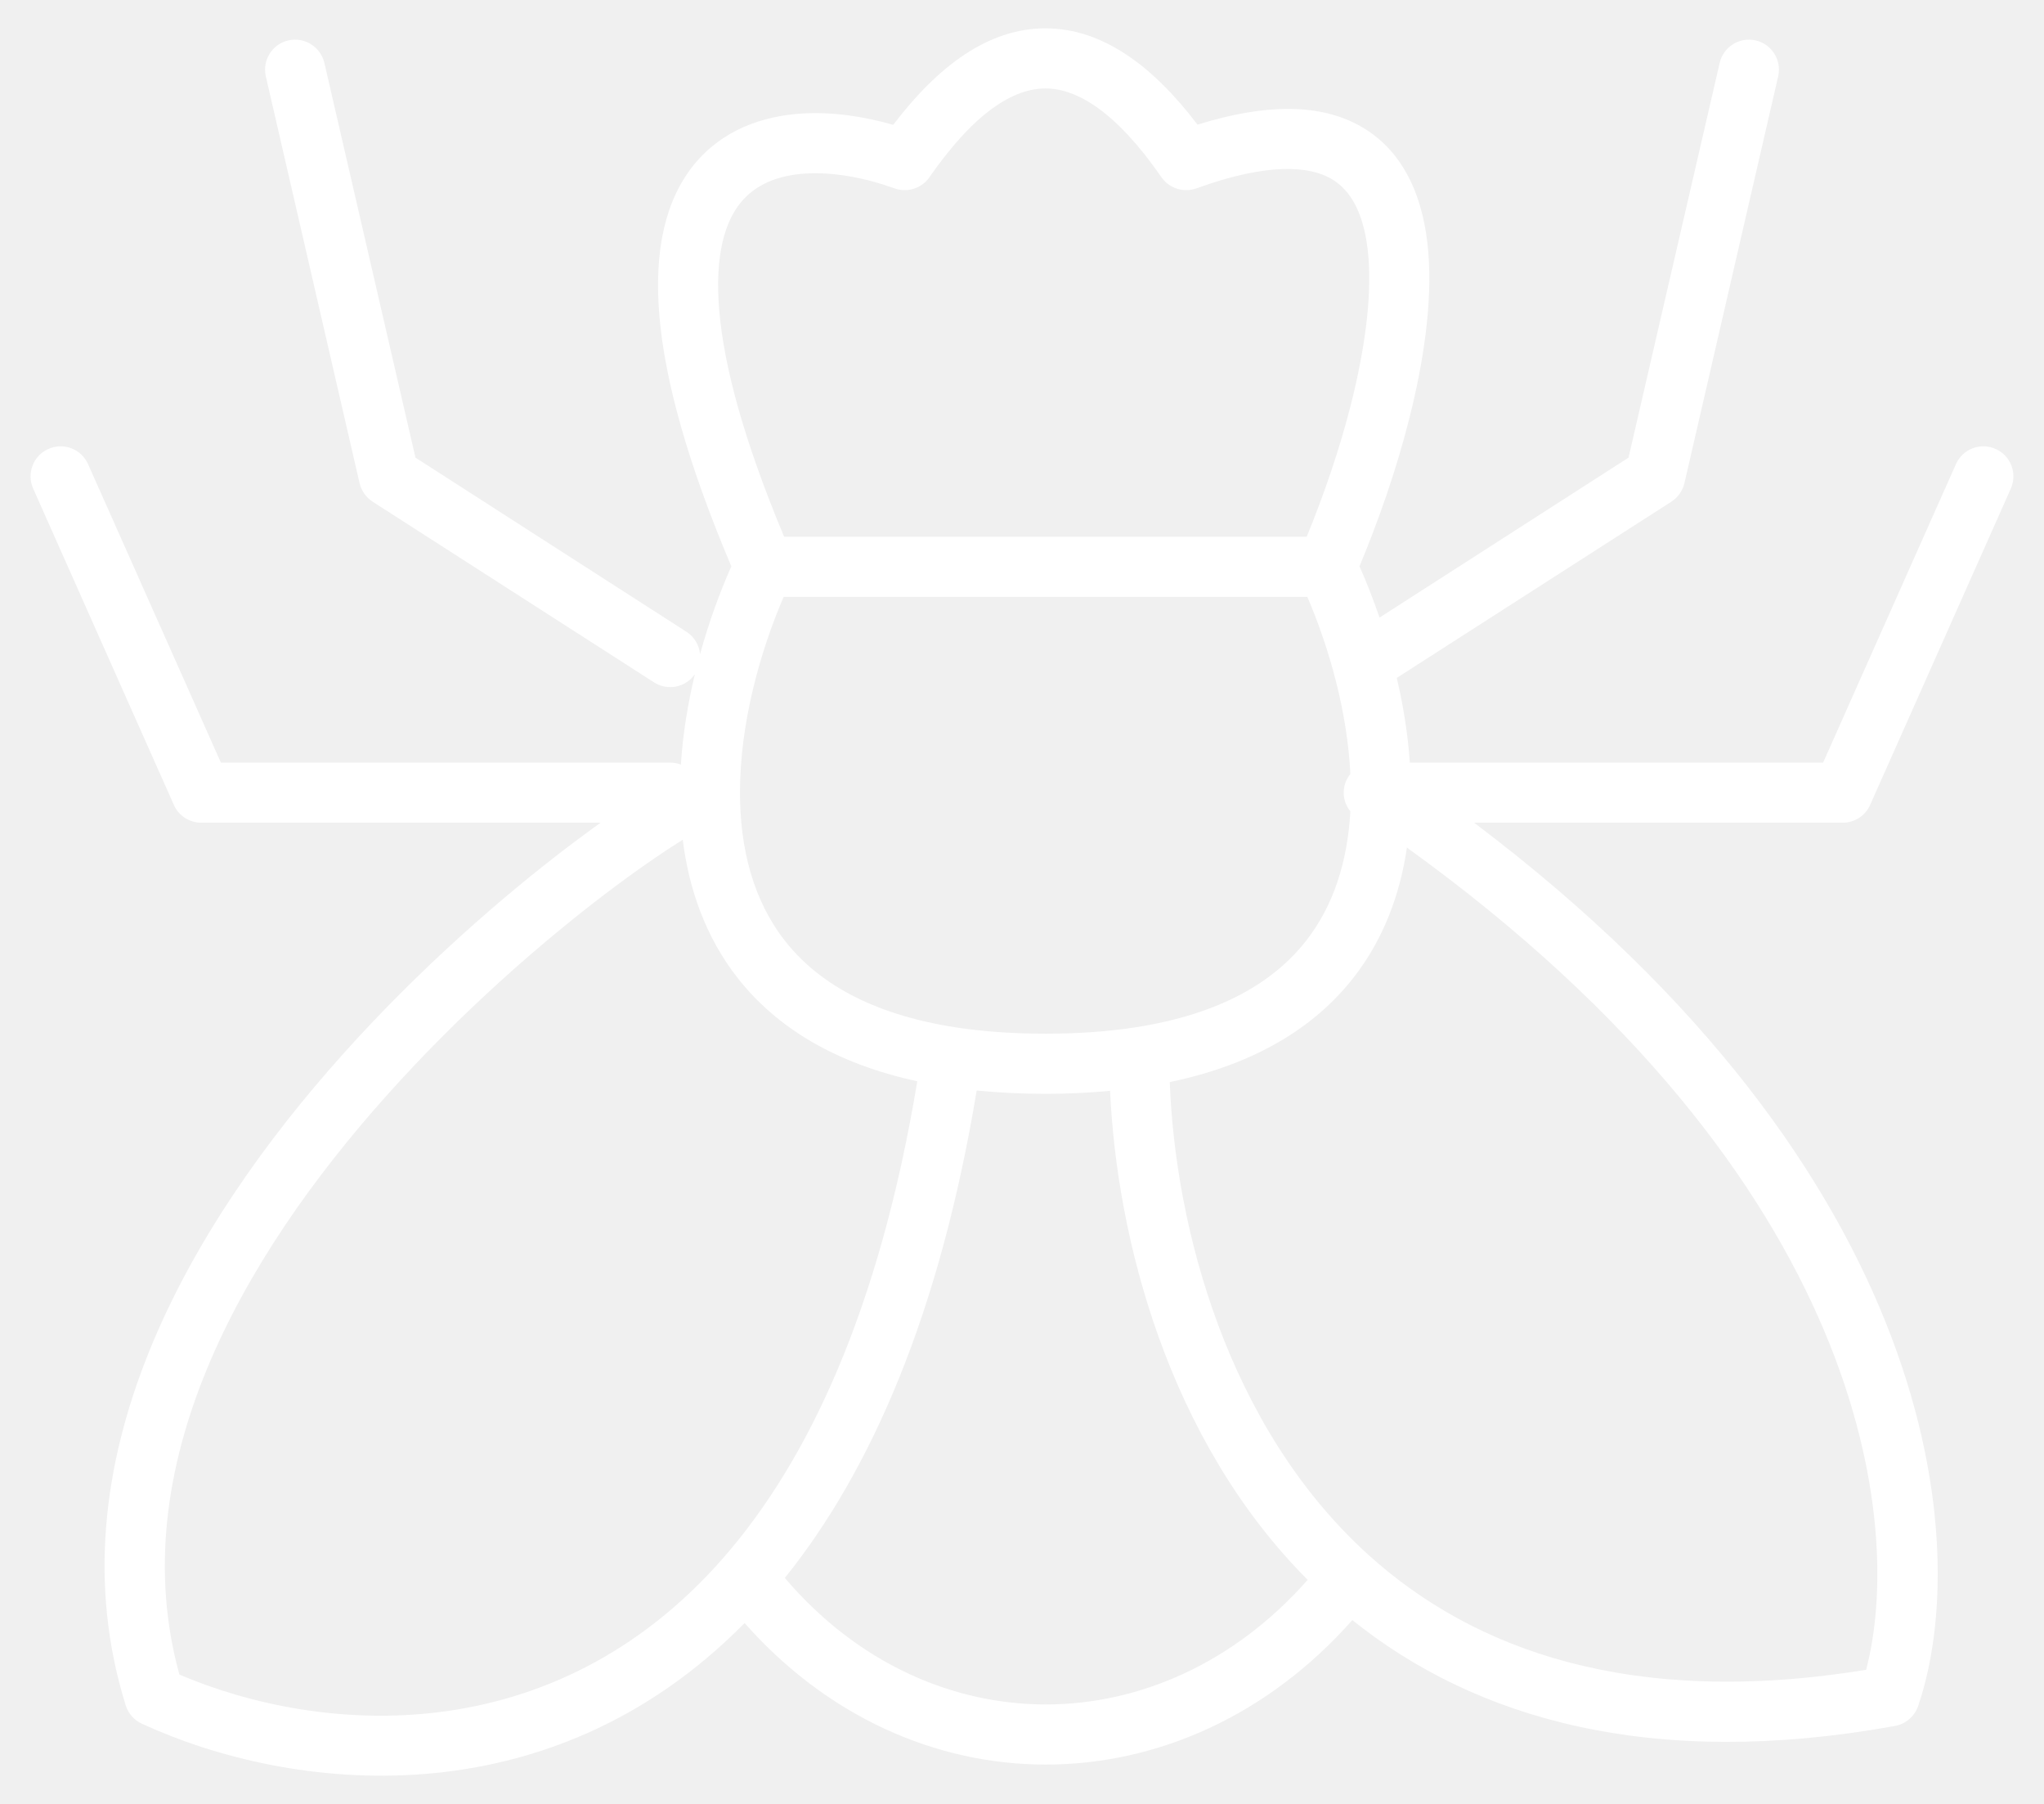
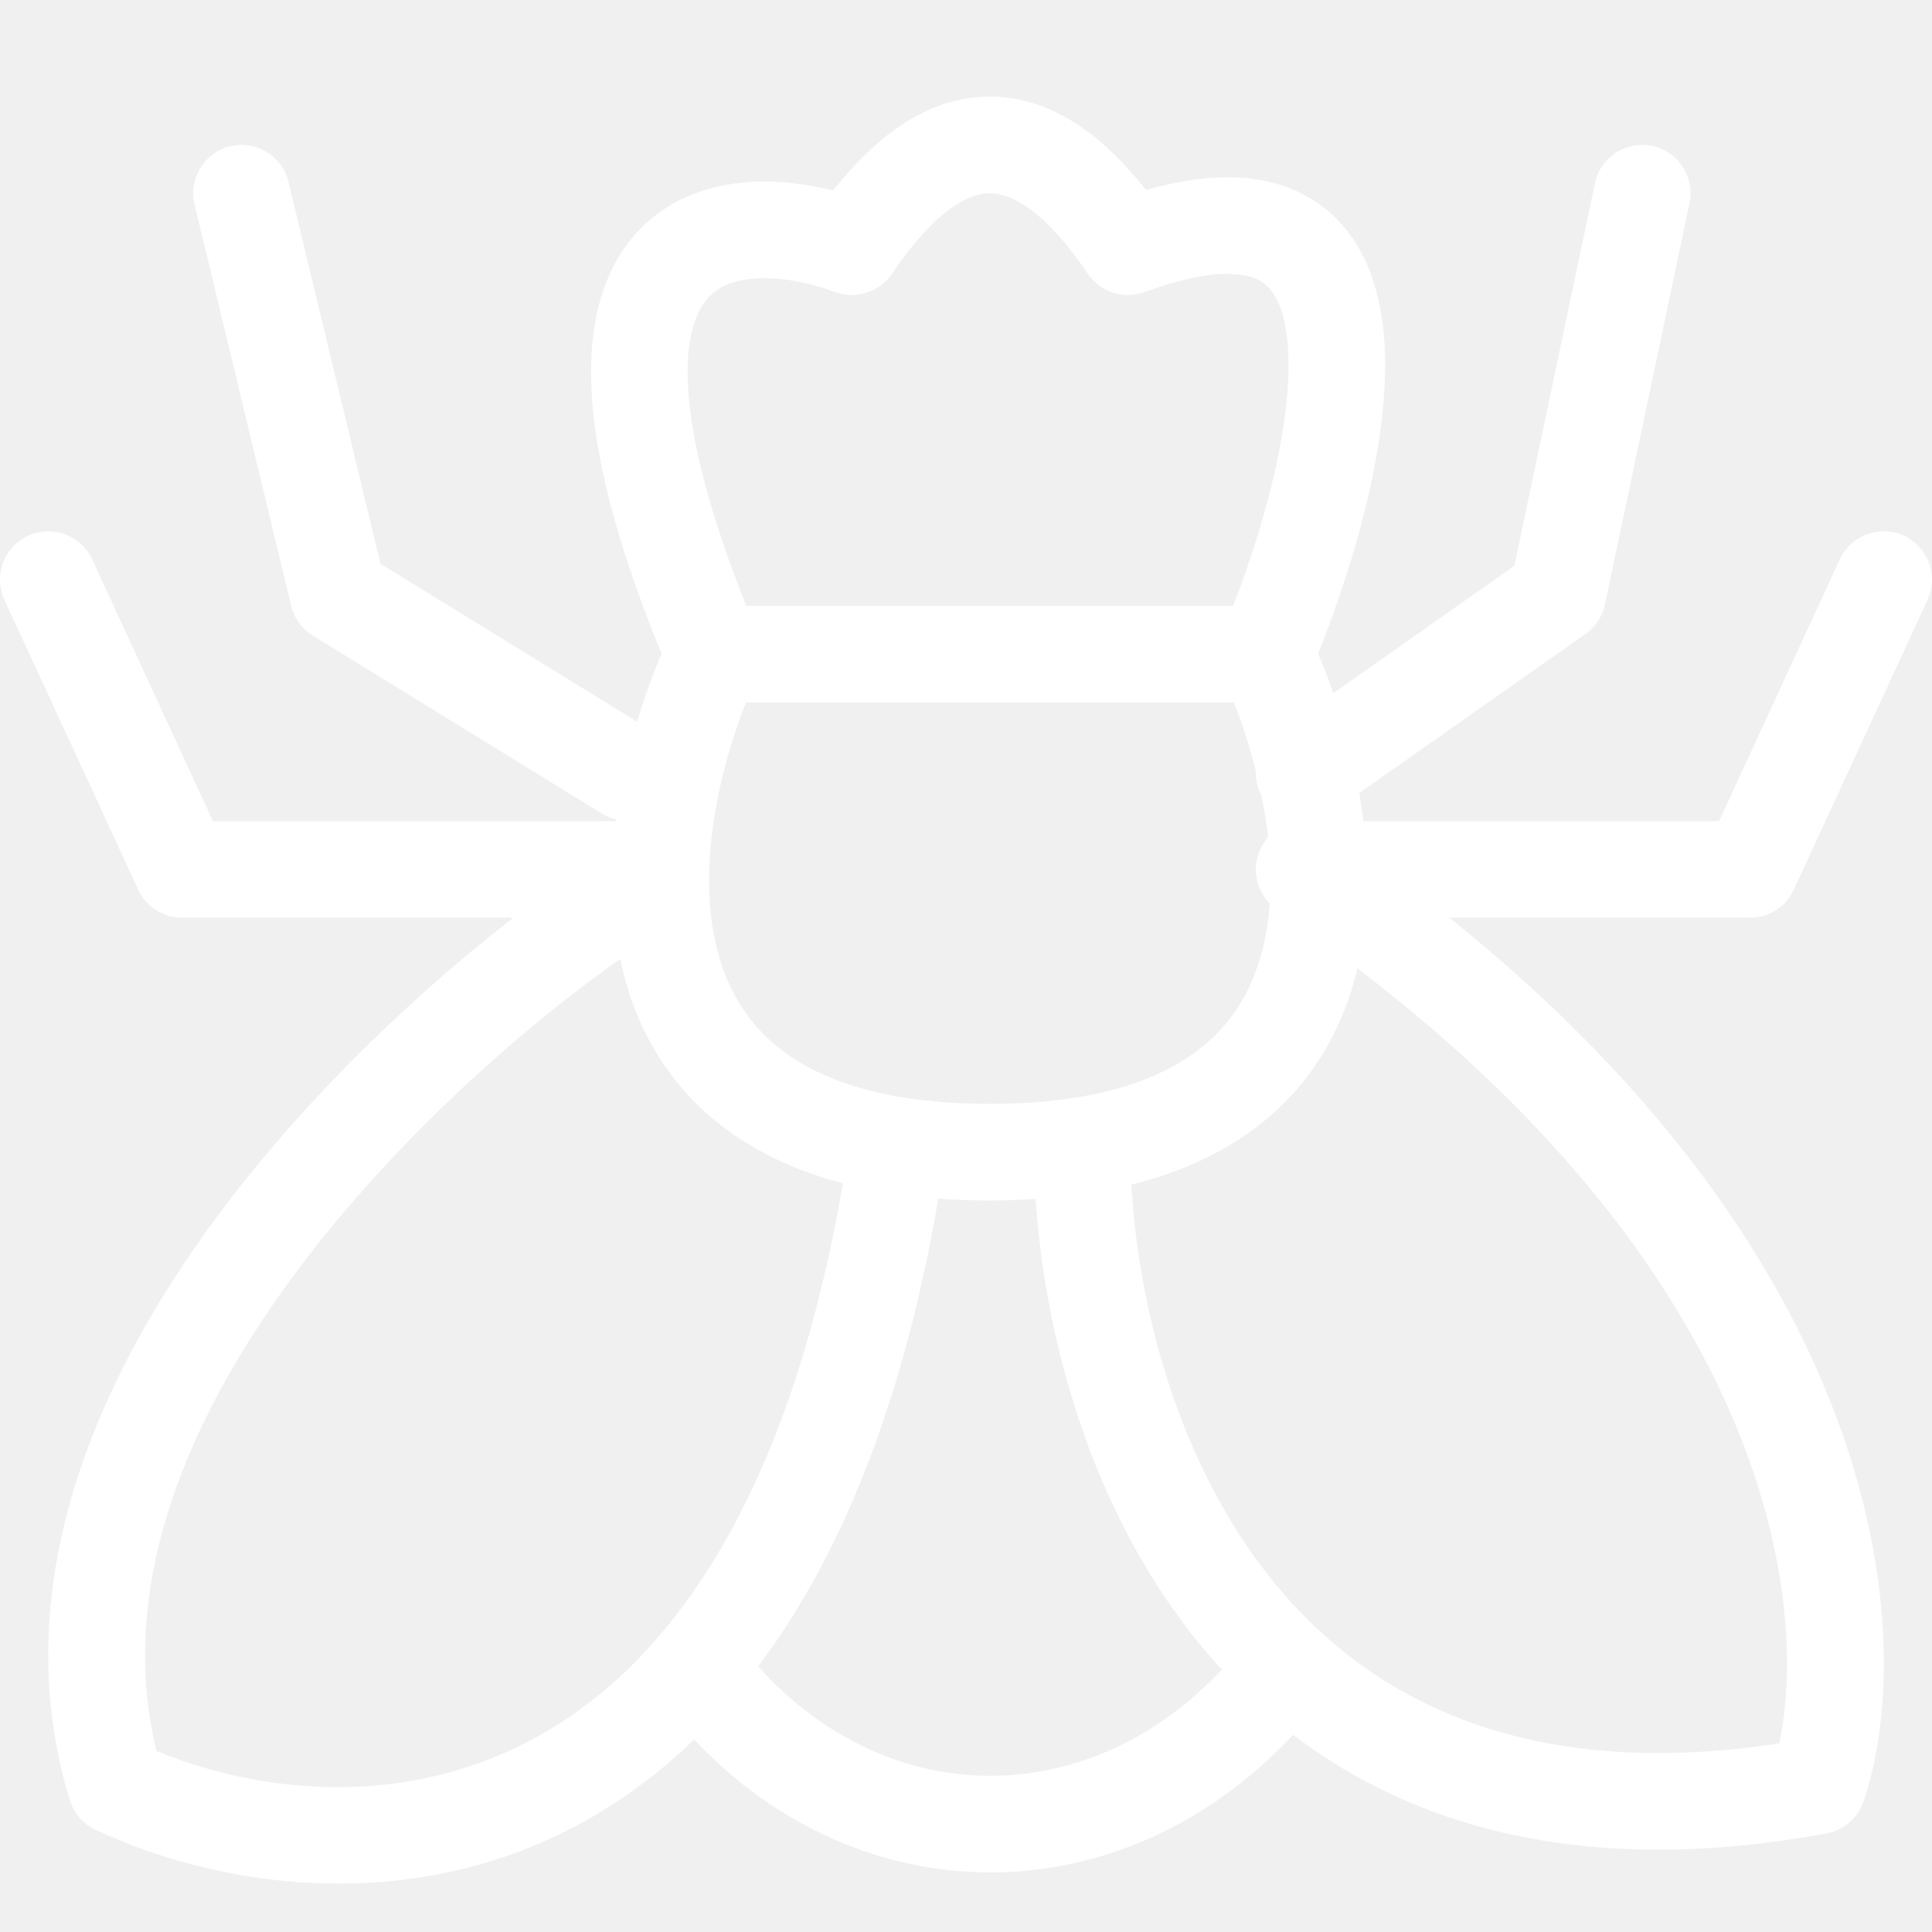
- <svg xmlns="http://www.w3.org/2000/svg" width="34" height="30" viewBox="0 0 34 30" fill="none">
-   <path d="M17.391 0.471C18.333 0.472 19.171 1.088 19.92 2.073C21.046 1.722 21.955 1.717 22.632 2.1C23.397 2.534 23.691 3.359 23.759 4.2C23.827 5.048 23.678 6.03 23.44 6.969C23.222 7.833 22.919 8.688 22.614 9.418C22.732 9.683 22.844 9.969 22.947 10.271L27.089 7.611L28.605 1.047C28.667 0.778 28.935 0.61 29.204 0.672C29.473 0.734 29.64 1.002 29.578 1.271L28.019 8.035C27.989 8.162 27.911 8.272 27.802 8.343L23.234 11.274C23.341 11.73 23.419 12.204 23.451 12.682H30.326L32.535 7.719C32.647 7.467 32.943 7.353 33.195 7.466C33.447 7.578 33.56 7.873 33.448 8.126L31.108 13.386C31.028 13.567 30.849 13.682 30.651 13.682H24.52C32.277 19.531 32.811 25.739 31.905 28.375C31.846 28.546 31.698 28.672 31.52 28.704C27.462 29.437 24.537 28.581 22.495 26.943C21.089 28.532 19.25 29.345 17.398 29.346C15.566 29.346 13.76 28.549 12.386 26.992C9.106 30.322 4.814 29.798 2.359 28.666C2.231 28.607 2.133 28.496 2.091 28.361C0.836 24.332 3.151 20.386 5.691 17.546C6.976 16.109 8.355 14.914 9.455 14.077C9.641 13.935 9.821 13.804 9.99 13.682H3.349C3.151 13.682 2.972 13.567 2.892 13.386L0.552 8.126C0.44 7.873 0.552 7.578 0.805 7.466C1.057 7.353 1.353 7.467 1.465 7.719L3.674 12.682H11.149C11.212 12.682 11.271 12.695 11.326 12.716C11.358 12.205 11.442 11.697 11.559 11.212C11.406 11.432 11.106 11.494 10.879 11.348L6.198 8.343C6.089 8.272 6.011 8.162 5.981 8.035L4.422 1.271C4.36 1.002 4.527 0.734 4.796 0.672C5.065 0.61 5.333 0.778 5.396 1.047L6.911 7.611L11.42 10.508C11.553 10.594 11.63 10.732 11.645 10.879C11.79 10.351 11.971 9.856 12.165 9.419C11.432 7.688 11.061 6.326 10.969 5.262C10.873 4.158 11.073 3.32 11.541 2.742C12.013 2.16 12.685 1.929 13.337 1.888C13.851 1.856 14.38 1.939 14.858 2.076C15.608 1.089 16.447 0.471 17.391 0.471ZM11.357 13.966C11.021 14.175 10.574 14.481 10.06 14.872C9.001 15.678 7.671 16.832 6.437 18.213C3.987 20.951 2.042 24.432 2.984 27.849C5.33 28.85 9.193 29.155 12.033 25.907C13.436 24.302 14.626 21.794 15.258 17.982C13.886 17.685 12.912 17.082 12.271 16.266C11.734 15.581 11.459 14.782 11.357 13.966ZM16.246 18.136C15.632 21.847 14.489 24.459 13.055 26.242C14.259 27.656 15.834 28.346 17.398 28.346C18.949 28.345 20.524 27.665 21.752 26.274C19.421 23.936 18.576 20.574 18.465 18.141C18.127 18.173 17.769 18.191 17.391 18.191C16.986 18.191 16.605 18.171 16.246 18.136ZM23.403 14.096C23.289 14.867 23.018 15.618 22.509 16.266C21.859 17.094 20.864 17.703 19.458 17.996C19.547 20.394 20.409 23.735 22.77 25.865C24.515 27.439 27.137 28.405 31.041 27.77C31.668 25.395 31.088 19.637 23.403 14.096ZM13.035 9.926C12.634 10.86 12.308 12.045 12.309 13.182C12.309 14.112 12.528 14.973 13.059 15.649C13.584 16.318 14.463 16.865 15.906 17.087C16.347 17.154 16.84 17.191 17.391 17.191C17.941 17.191 18.434 17.154 18.875 17.087C20.319 16.865 21.198 16.318 21.723 15.649C22.194 15.049 22.417 14.303 22.462 13.493C22.393 13.407 22.351 13.3 22.351 13.182C22.351 13.064 22.393 12.957 22.462 12.871C22.411 11.832 22.11 10.774 21.746 9.926H13.035ZM17.391 1.471C16.867 1.471 16.217 1.855 15.461 2.947C15.332 3.133 15.093 3.209 14.88 3.133C14.404 2.961 13.873 2.857 13.399 2.886C12.931 2.916 12.562 3.072 12.318 3.372C12.071 3.677 11.882 4.22 11.965 5.177C12.043 6.078 12.362 7.299 13.043 8.926H21.736C22.009 8.259 22.278 7.492 22.472 6.724C22.697 5.832 22.818 4.972 22.763 4.28C22.706 3.581 22.483 3.166 22.139 2.97C21.776 2.765 21.102 2.698 19.9 3.133C19.687 3.209 19.448 3.133 19.319 2.947C18.564 1.855 17.914 1.472 17.391 1.471Z" fill="white" />
+ <svg xmlns="http://www.w3.org/2000/svg" width="40" height="40" viewBox="0 0 40 40" fill="none">
+   <g clip-path="url(#clip0_7_2103)">
+     <path d="M20.494 2C21.755 2 22.823 2.788 23.729 3.934C25.041 3.559 26.188 3.561 27.093 4.086C28.19 4.721 28.572 5.905 28.657 6.999C28.816 9.025 28.048 11.644 27.291 13.53C27.4 13.79 27.505 14.065 27.604 14.352L31.353 11.715L33.022 3.794C33.136 3.254 33.666 2.908 34.206 3.021C34.747 3.135 35.093 3.666 34.979 4.206L33.229 12.514C33.177 12.761 33.032 12.98 32.825 13.126L28.141 16.42C28.174 16.612 28.203 16.805 28.227 17H35.592L38.092 11.581C38.324 11.08 38.918 10.861 39.419 11.092C39.921 11.323 40.14 11.918 39.908 12.419L37.139 18.419C36.975 18.773 36.621 19 36.231 19H30.008C39.041 26.245 39.726 33.898 38.583 37.295C38.467 37.639 38.174 37.893 37.817 37.959C32.951 38.857 29.347 37.883 26.773 35.916C25.023 37.791 22.78 38.766 20.504 38.766C18.27 38.766 16.079 37.827 14.371 36.015C10.255 39.994 4.991 39.303 1.974 37.881C1.719 37.761 1.527 37.537 1.445 37.268C-0.146 32.05 2.797 26.993 5.915 23.43C7.503 21.616 9.204 20.108 10.563 19.052C10.585 19.034 10.609 19.017 10.631 19H3.77C3.38 19 3.025 18.773 2.862 18.419L0.092 12.419C-0.139 11.918 0.08 11.323 0.581 11.092C1.083 10.861 1.677 11.08 1.908 11.581L4.408 17H12.758C12.759 16.99 12.761 16.98 12.762 16.971C12.664 16.947 12.567 16.907 12.476 16.852L6.476 13.159C6.251 13.021 6.09 12.799 6.028 12.542L4.028 4.234C3.898 3.698 4.229 3.157 4.766 3.027C5.303 2.898 5.844 3.229 5.973 3.766L7.877 11.672L13.192 14.943C13.341 14.441 13.514 13.966 13.696 13.533C12.831 11.421 12.381 9.73 12.267 8.383C12.146 6.954 12.393 5.802 13.045 4.979C13.708 4.144 14.646 3.825 15.52 3.769C16.107 3.731 16.702 3.808 17.249 3.945C18.157 2.793 19.229 2 20.494 2ZM12.842 19.856C12.534 20.07 12.179 20.33 11.791 20.631C10.513 21.625 8.909 23.046 7.42 24.747C4.491 28.093 2.252 32.232 3.24 36.252C6.013 37.397 10.403 37.66 13.654 33.862C15.268 31.976 16.675 29.018 17.452 24.499C15.882 24.086 14.721 23.326 13.933 22.301C13.361 21.556 13.02 20.716 12.842 19.856ZM19.427 24.816C18.685 29.143 17.365 32.284 15.697 34.502C17.072 36.034 18.803 36.766 20.504 36.766C22.18 36.766 23.903 36.056 25.298 34.567C22.663 31.705 21.641 27.785 21.44 24.822C21.136 24.842 20.821 24.855 20.494 24.855C20.124 24.855 19.768 24.841 19.427 24.816ZM28.104 20.048C27.916 20.84 27.585 21.611 27.056 22.301C26.25 23.35 25.052 24.121 23.424 24.527C23.589 27.434 24.645 31.301 27.33 33.776C29.323 35.613 32.32 36.785 36.838 36.095C37.449 33.216 36.66 26.579 28.104 20.048ZM15.444 14.544C15.014 15.635 14.68 16.963 14.681 18.23C14.682 19.338 14.937 20.324 15.519 21.082C16.088 21.823 17.063 22.465 18.744 22.729C19.259 22.809 19.841 22.855 20.494 22.855C21.148 22.855 21.729 22.809 22.244 22.729C23.926 22.465 24.9 21.823 25.47 21.082C25.968 20.434 26.224 19.619 26.289 18.703C26.111 18.523 26 18.274 26 18C26 17.744 26.097 17.51 26.255 17.333C26.223 17.043 26.175 16.753 26.116 16.467C26.032 16.308 25.995 16.134 26.001 15.963C25.875 15.464 25.719 14.985 25.545 14.544H15.444ZM20.494 4C20.066 4 19.373 4.329 18.465 5.67C18.207 6.05 17.723 6.206 17.291 6.047C16.745 5.845 16.154 5.732 15.649 5.765C15.154 5.796 14.823 5.958 14.613 6.223C14.392 6.502 14.162 7.073 14.259 8.214C14.347 9.246 14.697 10.655 15.452 12.544H25.532C26.212 10.787 26.78 8.646 26.663 7.155C26.599 6.329 26.349 5.966 26.091 5.816C25.804 5.65 25.128 5.519 23.698 6.047C23.266 6.206 22.782 6.05 22.524 5.67C21.615 4.329 20.923 4 20.494 4Z" fill="white" />
+   </g>
+   <defs>
+     <clipPath id="clip0_7_2103">
+       <rect width="40" height="40" fill="white" />
+     </clipPath>
+   </defs>
</svg>
